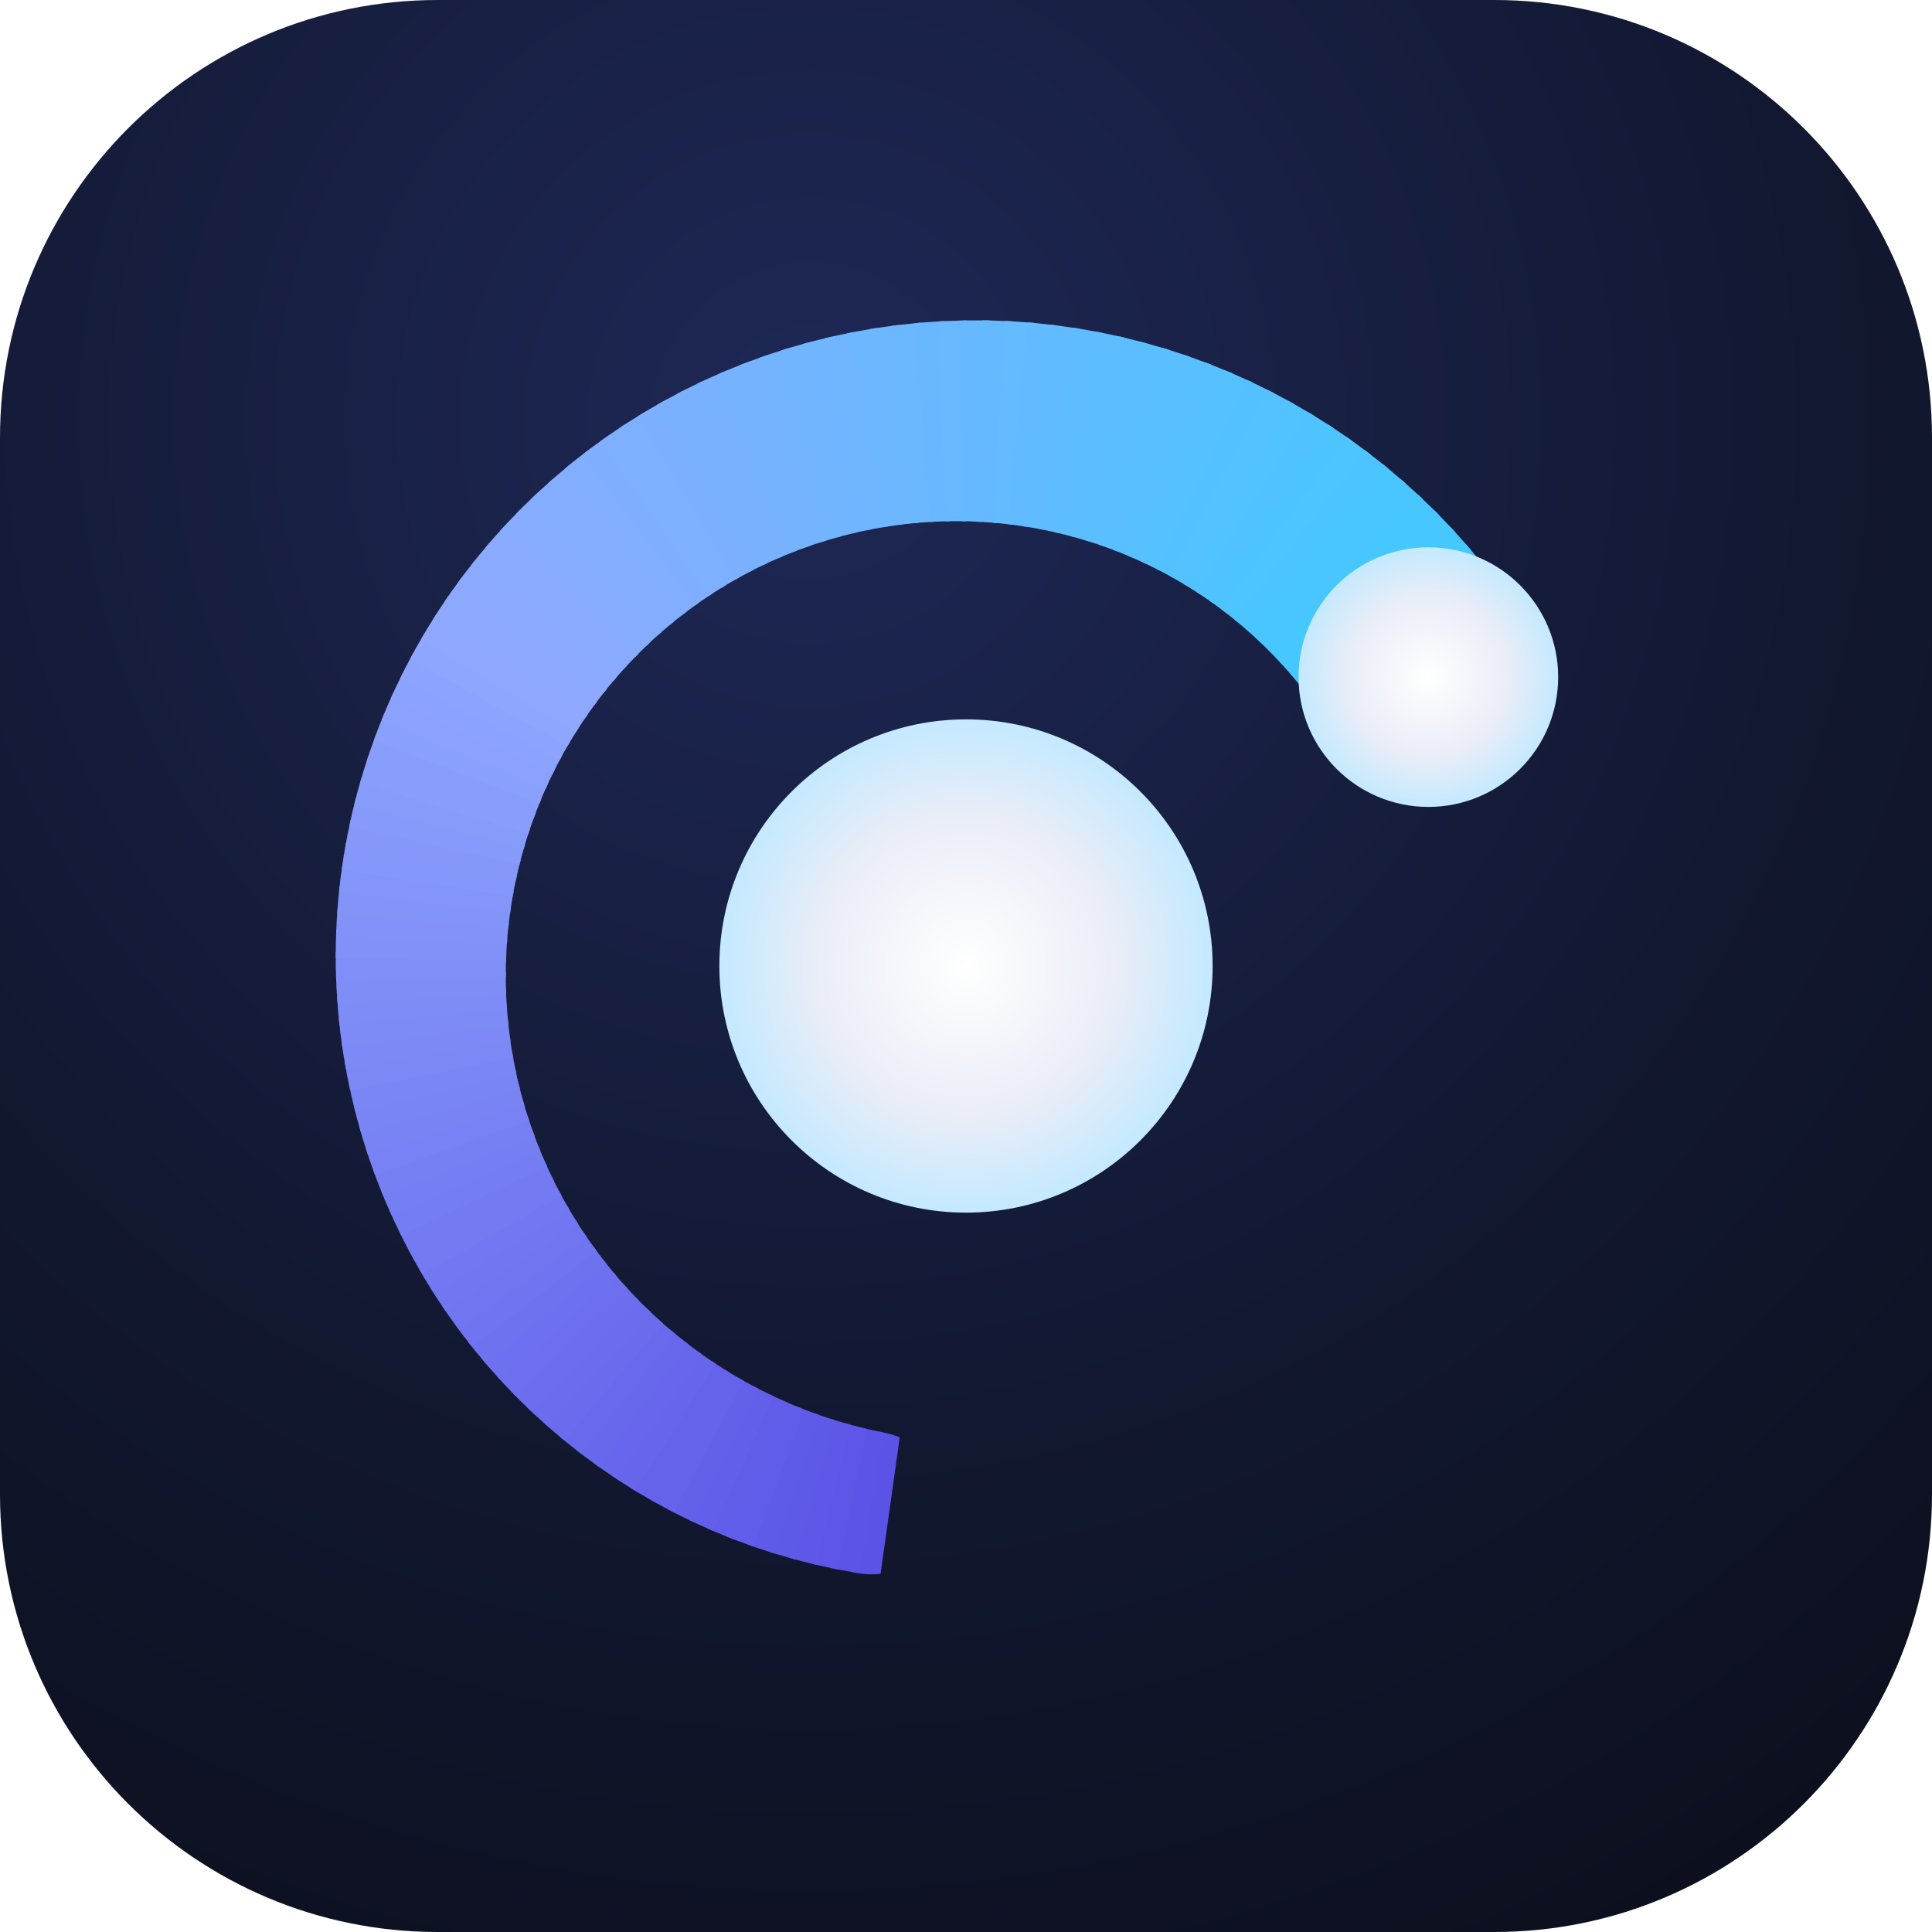
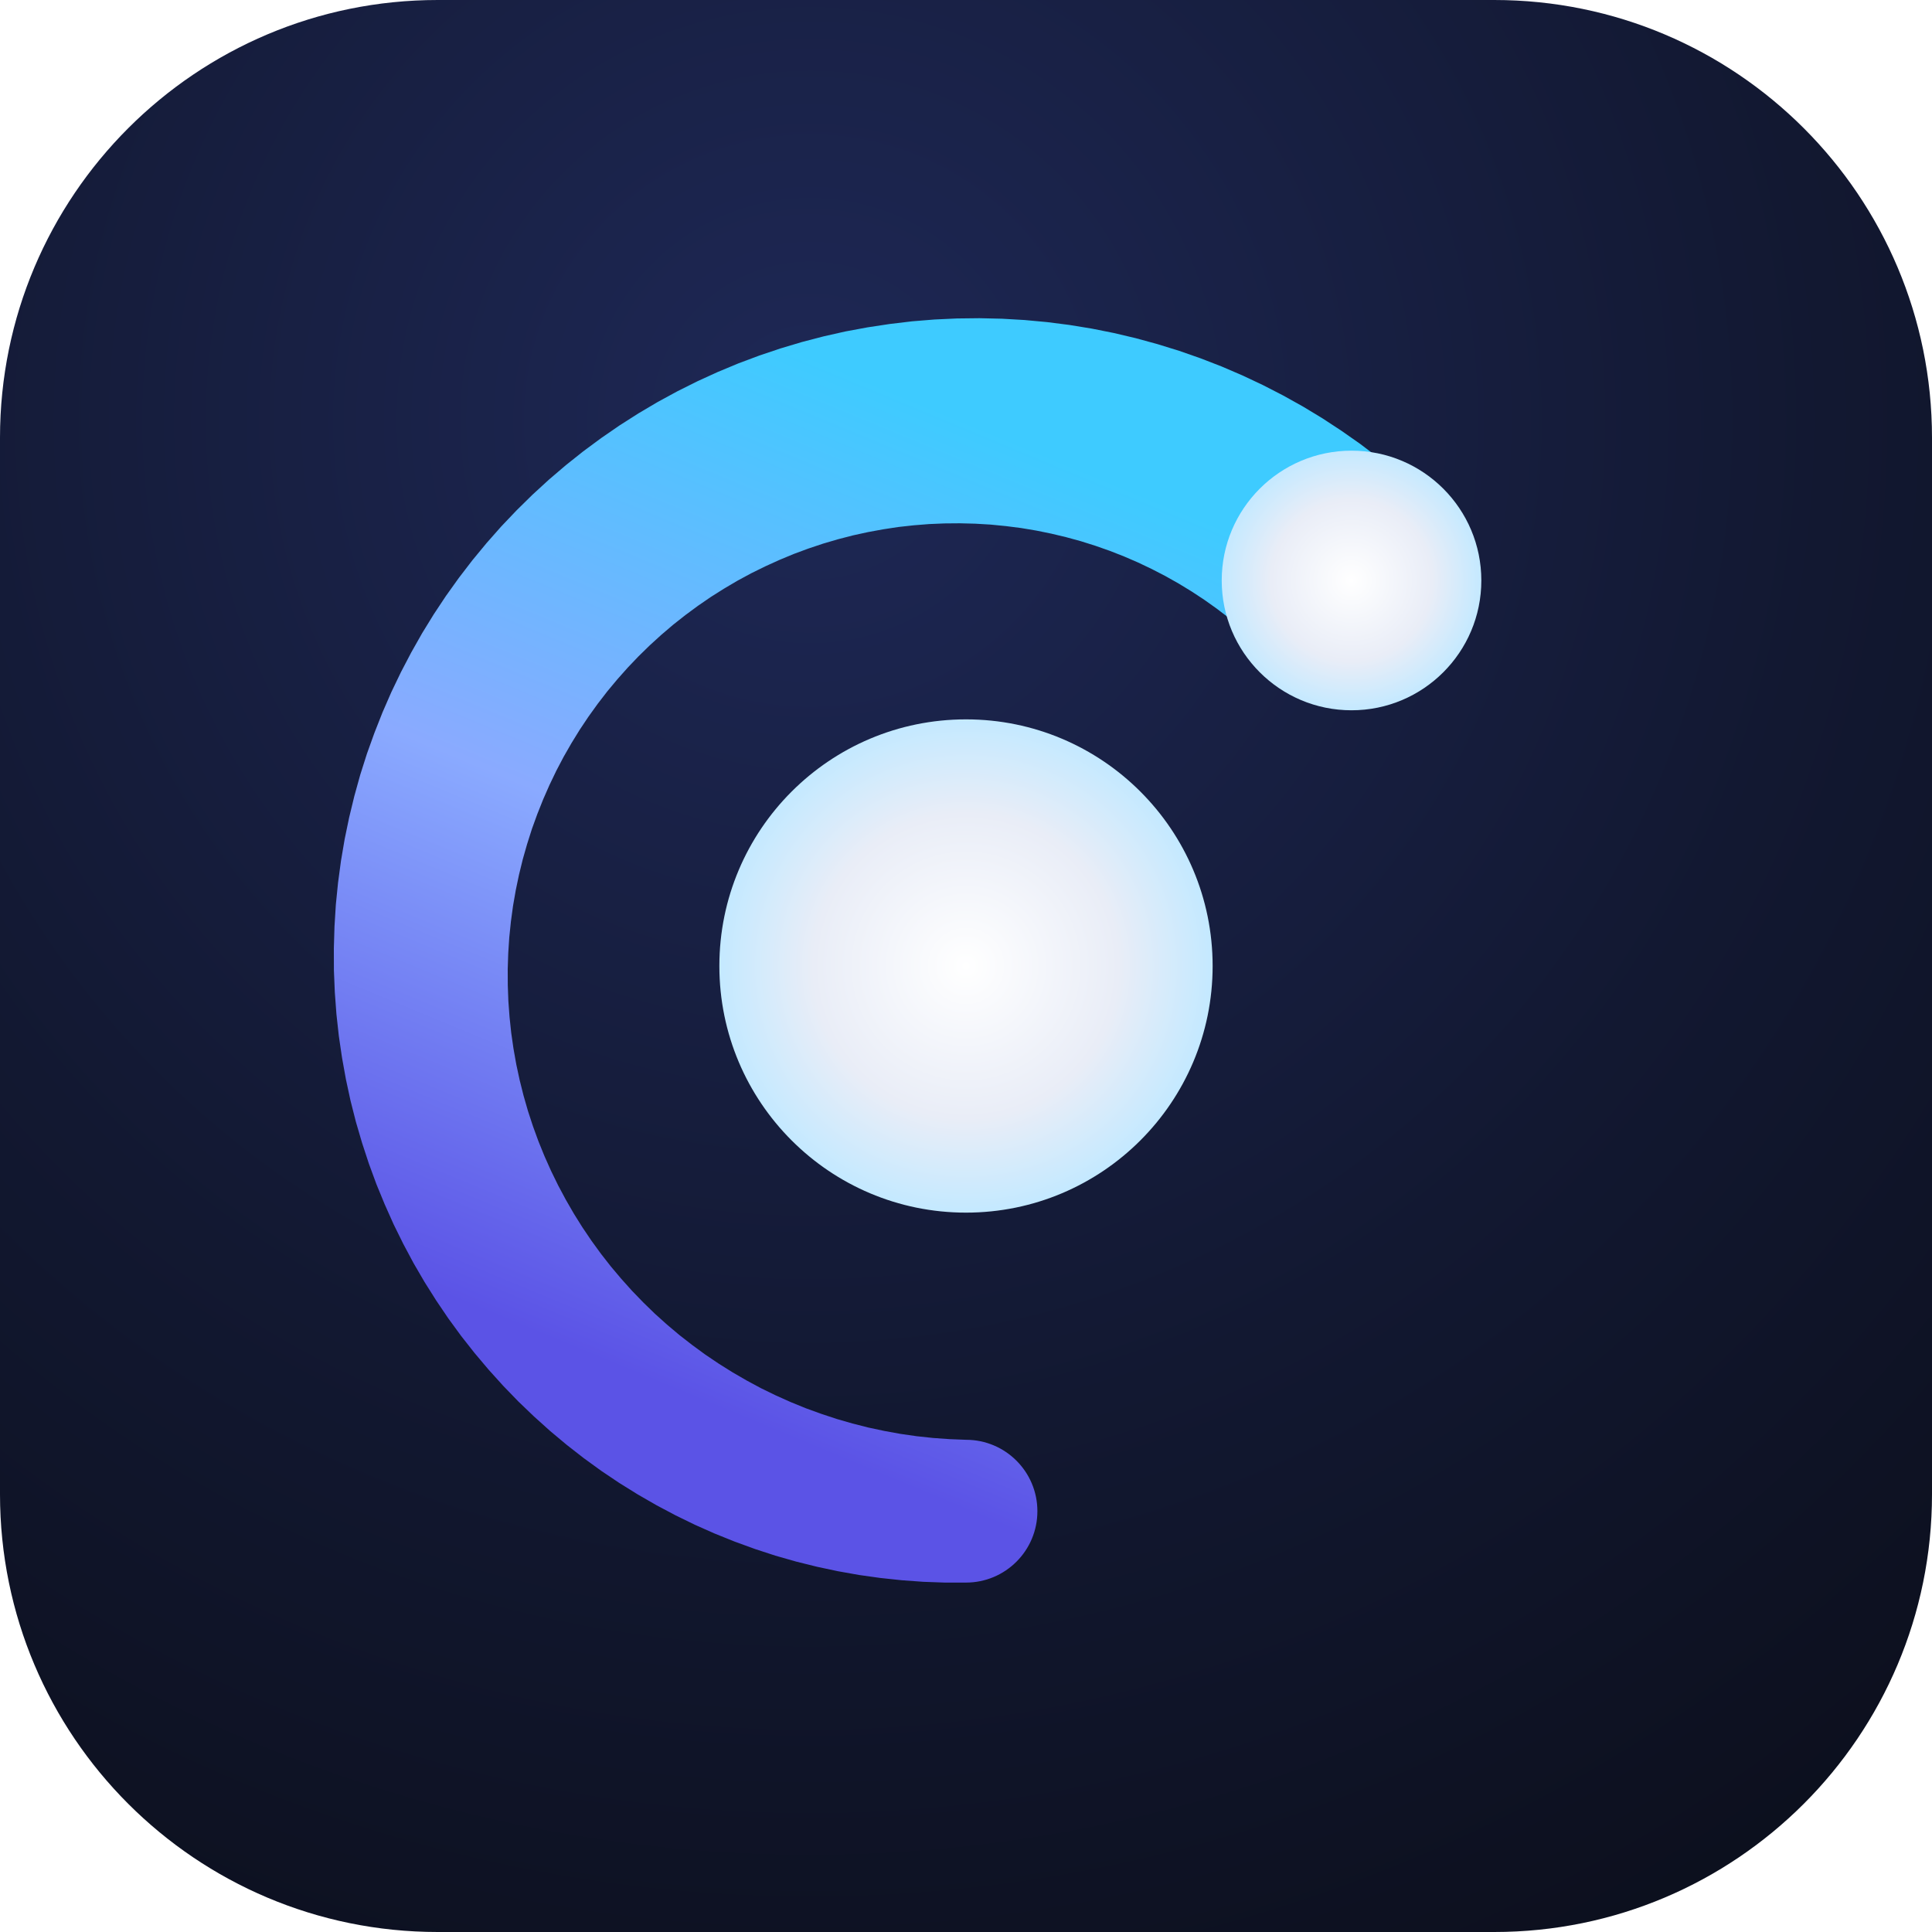
<svg xmlns="http://www.w3.org/2000/svg" viewBox="0 0 256 256" width="256" height="256">
  <defs>
    <radialGradient id="tg" cx=".42" cy=".22" r=".95">
      <stop offset="0" stop-color="#1e2856" />
      <stop offset=".55" stop-color="#121831" />
      <stop offset="1" stop-color="#0b0e1a" />
    </radialGradient>
-     <clipPath id="pk">
-       <path d="M111.5 221.56L108.24 220.98L104.99 220.28L101.77 219.47L98.58 218.55L95.42 217.52L92.29 216.38L89.21 215.12L86.17 213.76L83.18 212.3L80.24 210.73L77.35 209.06L74.52 207.28L71.76 205.41L69.06 203.44L66.43 201.38L63.87 199.22L61.39 196.98L58.98 194.65L56.66 192.24L54.42 189.74L52.27 187.17L50.21 184.52L48.24 181.8L46.36 179.01L44.59 176.16L42.91 173.24L41.34 170.27L39.87 167.24L38.5 164.16L37.25 161.03L36.1 157.86L35.06 154.65L34.14 151.4L33.33 148.12L32.63 144.82L32.05 141.49L31.58 138.13L31.24 134.77L31.01 131.39L30.89 128L30.9 124.61L31.03 121.22L31.27 117.83L31.63 114.46L32.11 111.09L32.71 107.75L33.42 104.42L34.25 101.12L35.2 97.85L36.26 94.61L37.43 91.41L38.71 88.25L40.11 85.13L41.61 82.07L43.22 79.05L44.94 76.1L46.75 73.2L48.67 70.37L50.69 67.6L52.81 64.91L55.02 62.28L57.32 59.74L59.7 57.28L62.18 54.9L64.74 52.61L67.37 50.4L70.09 48.29L72.88 46.27L75.73 44.36L78.66 42.54L81.65 40.82L84.69 39.21L87.8 37.7L90.95 36.31L94.16 35.02L97.41 33.85L100.7 32.78L104.02 31.84L107.38 31.01L110.77 30.3L114.19 29.7L117.62 29.23L121.07 28.87L124.53 28.64L128 28.53L131.47 28.53L134.95 28.66L138.41 28.91L141.87 29.29L145.32 29.78L148.75 30.39L152.15 31.12L155.53 31.98L158.89 32.94L162.2 34.03L165.48 35.23L168.72 36.55L171.91 37.98L175.05 39.52L178.13 41.17L181.16 42.93L184.13 44.79L187.03 46.76L189.86 48.83L192.62 50.99L195.3 53.26L197.9 55.61L200.43 58.06L202.86 60.59L205.21 63.21L207.46 65.92L209.63 68.7L211.69 71.55L213.65 74.48A17 17 0 0 1 184.82 92.5L183.59 90.5L182.29 88.56L180.92 86.65L179.49 84.8L177.99 82.99L176.42 81.24L174.8 79.54L173.11 77.9L171.37 76.31L169.57 74.79L167.72 73.33L165.82 71.93L163.87 70.6L161.87 69.34L159.83 68.15L157.74 67.02L155.62 65.98L153.45 65L151.26 64.1L149.03 63.28L146.77 62.53L144.49 61.87L142.18 61.28L139.85 60.77L137.51 60.35L135.15 60.01L132.77 59.75L130.39 59.57L128 59.47L125.61 59.46L123.21 59.54L120.82 59.69L118.43 59.93L116.05 60.26L113.69 60.66L111.33 61.15L109 61.72L106.68 62.38L104.38 63.11L102.11 63.93L99.87 64.82L97.66 65.79L95.48 66.84L93.34 67.97L91.24 69.17L89.18 70.45L87.16 71.79L85.2 73.21L83.28 74.7L81.41 76.25L79.59 77.87L77.84 79.56L76.14 81.3L74.5 83.11L72.92 84.97L71.41 86.89L69.97 88.86L68.59 90.88L67.29 92.95L66.05 95.06L64.9 97.22L63.81 99.42L62.8 101.66L61.88 103.93L61.03 106.24L60.26 108.57L59.57 110.94L58.96 113.33L58.44 115.73L58 118.16L57.65 120.61L57.38 123.06L57.2 125.53L57.11 128L57.1 130.48L57.17 132.95L57.34 135.43L57.59 137.9L57.92 140.36L58.35 142.81L58.85 145.24L59.45 147.66L60.12 150.05L60.89 152.43L61.73 154.77L62.66 157.09L63.67 159.38L64.75 161.63L65.92 163.84L67.16 166.01L68.48 168.14L69.88 170.23L71.35 172.26L72.89 174.25L74.49 176.18L76.17 178.05L77.91 179.87L79.72 181.62L81.58 183.32L83.51 184.94L85.49 186.5L87.53 188L89.62 189.42L91.76 190.76L93.95 192.04L96.18 193.23L98.46 194.35L100.77 195.39L103.12 196.35L105.51 197.23L107.92 198.02L110.37 198.73L112.83 199.35L115.32 199.89A11 11 0 0 1 111.5 221.56Z" />
-     </clipPath>
+     <linearGradient id="pg" gradientUnits="userSpaceOnUse" x1="128.00" y1="212.00" x2="187.40" y2="68.60">
+       <stop offset="0" stop-color="#5b53e6" />
+       <stop offset=".5" stop-color="#8aaaff" />
+       <stop offset="1" stop-color="#3ecbff" />
+     </linearGradient>
    <radialGradient id="pc">
      <stop offset="0" stop-color="#fff" />
      <stop offset=".62" stop-color="#e9edf7" />
      <stop offset="1" stop-color="#c4e9ff" />
    </radialGradient>
  </defs>
  <rect width="256" height="256" rx="58" fill="url(#tg)" />
  <g transform="translate(128 128) scale(0.86) translate(-128 -128)">
-     <g clip-path="url(#pk)">
-       <path d="M128 128L107.12 276.54L100.36 275.43Z" fill="#5b53e6" />
-       <path d="M128 128L101.91 275.71L95.19 274.37Z" fill="#5c54e7" />
-       <path d="M128 128L96.73 274.7L90.06 273.12Z" fill="#5d56e7" />
-       <path d="M128 128L91.58 273.51L84.98 271.7Z" fill="#5e57e8" />
-       <path d="M128 128L86.49 272.14L79.95 270.1Z" fill="#5f59e8" />
-       <path d="M128 128L81.44 270.59L74.98 268.32Z" fill="#605ae8" />
-       <path d="M128 128L76.45 268.86L70.07 266.36Z" fill="#615ce9" />
-       <path d="M128 128L71.53 266.96L65.24 264.24Z" fill="#625de9" />
-       <path d="M128 128L66.67 264.89L60.49 261.95Z" fill="#635fea" />
-       <path d="M128 128L61.89 262.65L55.81 259.49Z" fill="#6460ea" />
-       <path d="M128 128L57.19 260.24L51.23 256.87Z" fill="#6562eb" />
-       <path d="M128 128L52.58 257.66L46.74 254.08Z" fill="#6563eb" />
-       <path d="M128 128L48.07 254.93L42.36 251.15Z" fill="#6665eb" />
-       <path d="M128 128L43.65 252.04L38.08 248.06Z" fill="#6766ec" />
-       <path d="M128 128L39.34 248.99L33.91 244.82Z" fill="#6868ec" />
-       <path d="M128 128L35.14 245.8L29.85 241.44Z" fill="#6969ed" />
-       <path d="M128 128L31.05 242.46L25.92 237.91Z" fill="#6a6bed" />
-       <path d="M128 128L27.08 238.97L22.12 234.25Z" fill="#6b6cee" />
-       <path d="M128 128L23.24 235.35L18.45 230.46Z" fill="#6c6eee" />
-       <path d="M128 128L19.52 231.6L14.91 226.54Z" fill="#6d6fef" />
-       <path d="M128 128L15.95 227.72L11.51 222.5Z" fill="#6e71ef" />
-       <path d="M128 128L12.51 223.71L8.26 218.34Z" fill="#6f72ef" />
-       <path d="M128 128L9.21 219.59L5.15 214.07Z" fill="#7074f0" />
-       <path d="M128 128L6.06 215.35L2.2 209.7Z" fill="#7075f0" />
-       <path d="M128 128L3.06 211.01L-0.6 205.22Z" fill="#7177f1" />
-       <path d="M128 128L0.22 206.56L-3.24 200.65Z" fill="#7278f1" />
-       <path d="M128 128L-2.47 202.02L-5.71 195.98Z" fill="#737af2" />
-       <path d="M128 128L-4.99 197.38L-8.02 191.23Z" fill="#747bf2" />
-       <path d="M128 128L-7.35 192.66L-10.16 186.41Z" fill="#757df2" />
-       <path d="M128 128L-9.54 187.85L-12.13 181.51Z" fill="#767ef3" />
-       <path d="M128 128L-11.56 182.98L-13.93 176.55Z" fill="#7780f3" />
-       <path d="M128 128L-13.41 178.03L-15.55 171.52Z" fill="#7882f4" />
-       <path d="M128 128L-15.08 173.02L-16.99 166.44Z" fill="#7983f4" />
-       <path d="M128 128L-16.58 167.96L-18.25 161.32Z" fill="#7a85f5" />
-       <path d="M128 128L-17.9 162.85L-19.33 156.15Z" fill="#7a86f5" />
-       <path d="M128 128L-19.03 157.69L-20.23 150.95Z" fill="#7b88f6" />
-       <path d="M128 128L-19.99 152.5L-20.95 145.72Z" fill="#7c89f6" />
-       <path d="M128 128L-20.76 147.28L-21.48 140.46Z" fill="#7d8bf6" />
-       <path d="M128 128L-21.34 142.03L-21.83 135.2Z" fill="#7e8cf7" />
-       <path d="M128 128L-21.74 136.77L-21.99 129.92Z" fill="#7f8ef7" />
-       <path d="M128 128L-21.96 131.49L-21.96 124.64Z" fill="#808ff8" />
-       <path d="M128 128L-21.99 126.21L-21.75 119.37Z" fill="#8191f8" />
-       <path d="M128 128L-21.83 120.93L-21.35 114.1Z" fill="#8292f9" />
-       <path d="M128 128L-21.49 115.67L-20.77 108.85Z" fill="#8394f9" />
-       <path d="M128 128L-20.97 110.41L-20.01 103.63Z" fill="#8495fa" />
-       <path d="M128 128L-20.25 105.18L-19.06 98.44Z" fill="#8497fa" />
-       <path d="M128 128L-19.36 99.98L-17.93 93.28Z" fill="#8598fa" />
-       <path d="M128 128L-18.28 94.81L-16.61 88.17Z" fill="#869afb" />
-       <path d="M128 128L-17.02 89.68L-15.12 83.1Z" fill="#879bfb" />
-       <path d="M128 128L-15.59 84.6L-13.45 78.09Z" fill="#889dfc" />
-       <path d="M128 128L-13.97 79.58L-11.61 73.15Z" fill="#899efc" />
-       <path d="M128 128L-12.18 74.61L-9.59 68.27Z" fill="#8aa0fd" />
-       <path d="M128 128L-10.21 69.71L-7.41 63.46Z" fill="#8ba1fd" />
-       <path d="M128 128L-8.07 64.88L-5.05 58.74Z" fill="#8ca3fd" />
-       <path d="M128 128L-5.77 60.13L-2.53 54.1Z" fill="#8da4fe" />
-       <path d="M128 128L-3.3 55.47L0.15 49.55Z" fill="#8ea6fe" />
-       <path d="M128 128L-0.66 50.89L2.99 45.1Z" fill="#8fa7ff" />
-       <path d="M128 128L2.13 46.41L5.98 40.75Z" fill="#8ea8ff" />
-       <path d="M128 128L5.08 42.04L9.13 36.51Z" fill="#8da9ff" />
-       <path d="M128 128L8.18 37.76L12.42 32.39Z" fill="#8baaff" />
-       <path d="M128 128L11.43 33.6L15.86 28.38Z" fill="#8aaaff" />
-       <path d="M128 128L14.82 29.56L19.43 24.49Z" fill="#89abff" />
-       <path d="M128 128L18.36 25.64L23.14 20.74Z" fill="#87abff" />
-       <path d="M128 128L22.03 21.84L26.98 17.11Z" fill="#86acff" />
-       <path d="M128 128L25.83 18.18L30.95 13.63Z" fill="#84adff" />
-       <path d="M128 128L29.76 14.65L35.03 10.28Z" fill="#83adff" />
-       <path d="M128 128L33.81 11.26L39.23 7.08Z" fill="#82aeff" />
-       <path d="M128 128L37.97 8.02L43.54 4.04Z" fill="#80aeff" />
-       <path d="M128 128L42.25 4.93L47.96 1.14Z" fill="#7fafff" />
-       <path d="M128 128L46.63 1.99L52.47 -1.6Z" fill="#7db0ff" />
-       <path d="M128 128L51.12 -0.8L57.08 -4.17Z" fill="#7cb0ff" />
-       <path d="M128 128L55.7 -3.42L61.77 -6.59Z" fill="#7ab1ff" />
-       <path d="M128 128L60.37 -5.89L66.55 -8.84Z" fill="#79b1ff" />
-       <path d="M128 128L65.12 -8.18L71.4 -10.91Z" fill="#78b2ff" />
-       <path d="M128 128L69.95 -10.31L76.33 -12.82Z" fill="#76b3ff" />
-       <path d="M128 128L74.86 -12.27L81.32 -14.55Z" fill="#75b3ff" />
-       <path d="M128 128L79.83 -14.05L86.36 -16.1Z" fill="#73b4ff" />
-       <path d="M128 128L84.85 -15.66L91.46 -17.48Z" fill="#72b5ff" />
-       <path d="M128 128L89.94 -17.09L96.6 -18.68Z" fill="#70b5ff" />
-       <path d="M128 128L95.07 -18.34L101.78 -19.69Z" fill="#6fb6ff" />
-       <path d="M128 128L100.24 -19.41L106.99 -20.52Z" fill="#6eb6ff" />
-       <path d="M128 128L105.44 -20.29L112.23 -21.17Z" fill="#6cb7ff" />
-       <path d="M128 128L110.67 -21L117.49 -21.63Z" fill="#6bb8ff" />
-       <path d="M128 128L115.93 -21.51L122.77 -21.91Z" fill="#69b8ff" />
-       <path d="M128 128L121.2 -21.85L128.04 -22Z" fill="#68b9ff" />
-       <path d="M128 128L126.47 -21.99L133.32 -21.91Z" fill="#67b9ff" />
-       <path d="M128 128L131.75 -21.95L138.59 -21.63Z" fill="#65baff" />
-       <path d="M128 128L137.03 -21.73L143.85 -21.16Z" fill="#64bbff" />
-       <path d="M128 128L142.29 -21.32L149.09 -20.51Z" fill="#62bbff" />
-       <path d="M128 128L147.54 -20.72L154.31 -19.68Z" fill="#61bcff" />
-       <path d="M128 128L152.76 -19.94L159.49 -18.66Z" fill="#5fbdff" />
-       <path d="M128 128L157.95 -18.98L164.63 -17.46Z" fill="#5ebdff" />
-       <path d="M128 128L163.1 -17.84L169.72 -16.08Z" fill="#5dbeff" />
-       <path d="M128 128L168.21 -16.51L174.77 -14.52Z" fill="#5bbeff" />
-       <path d="M128 128L173.27 -15L179.75 -12.79Z" fill="#5abfff" />
-       <path d="M128 128L178.28 -13.32L184.68 -10.88Z" fill="#58c0ff" />
-       <path d="M128 128L183.22 -11.47L189.53 -8.8Z" fill="#57c0ff" />
-       <path d="M128 128L188.09 -9.44L194.3 -6.55Z" fill="#56c1ff" />
-       <path d="M128 128L192.89 -7.24L199 -4.13Z" fill="#54c1ff" />
-       <path d="M128 128L197.61 -4.87L203.6 -1.55Z" fill="#53c2ff" />
-       <path d="M128 128L202.24 -2.34L208.12 1.19Z" fill="#51c3ff" />
-       <path d="M128 128L206.78 0.36L212.53 4.09Z" fill="#50c3ff" />
-       <path d="M128 128L211.23 3.21L216.84 7.14Z" fill="#4ec4ff" />
-       <path d="M128 128L215.57 6.21L221.04 10.34Z" fill="#4dc5ff" />
-       <path d="M128 128L219.8 9.37L225.12 13.68Z" fill="#4cc5ff" />
-       <path d="M128 128L223.92 12.67L229.08 17.17Z" fill="#4ac6ff" />
-       <path d="M128 128L227.91 16.12L232.92 20.8Z" fill="#49c6ff" />
-       <path d="M128 128L231.79 19.71L236.63 24.56Z" fill="#47c7ff" />
-       <path d="M128 128L235.54 23.43L240.2 28.44Z" fill="#46c8ff" />
-       <path d="M128 128L239.15 27.27L243.63 32.45Z" fill="#44c8ff" />
-       <path d="M128 128L242.63 31.25L246.92 36.58Z" fill="#43c9ff" />
-       <path d="M128 128L245.96 35.34L250.07 40.82Z" fill="#42c9ff" />
-       <path d="M128 128L249.15 39.55L253.06 45.17Z" fill="#40caff" />
-       <path d="M128 128L252.18 43.87L255.9 49.63Z" fill="#3fcbff" />
-       <path d="M128 128L255.07 48.29L258.57 54.17Z" fill="#3ecbff" />
-       <path d="M128 128L257.79 52.81L261.09 58.82Z" fill="#3ecbff" />
-       <path d="M128 128L260.36 57.43L263.44 63.54Z" fill="#3ecbff" />
-       <path d="M128 128L262.76 62.13L265.63 68.35Z" fill="#3ecbff" />
-       <path d="M128 128L265 66.91L267.64 73.23Z" fill="#3ecbff" />
-       <path d="M128 128L267.06 71.77L269.48 78.18Z" fill="#3ecbff" />
-     </g>
-     <circle cx="199.24" cy="83.49" r="20" fill="url(#pc)" />
+     <path d="M128 223L124.7 223L121.4 222.88L118.1 222.64L114.81 222.29L111.53 221.83L108.27 221.25L105.03 220.56L101.81 219.76L98.62 218.85L95.47 217.82L92.34 216.68L89.26 215.44L86.22 214.09L83.23 212.63L80.29 211.07L77.41 209.41L74.58 207.65L71.81 205.79L69.11 203.83L66.48 201.78L63.92 199.64L61.43 197.4L59.02 195.09L56.69 192.68L54.45 190.2L52.29 187.64L50.22 185.01L48.24 182.3L46.36 179.52L44.57 176.68L42.88 173.78L41.3 170.82L39.81 167.8L38.44 164.73L37.16 161.62L36 158.46L34.95 155.26L34 152.02L33.17 148.75L32.46 145.46L31.86 142.13L31.37 138.79L31 135.43L30.75 132.06L30.61 128.68L30.6 125.29L30.7 121.91L30.91 118.52L31.25 115.15L31.7 111.79L32.27 108.44L32.96 105.11L33.76 101.81L34.67 98.53L35.7 95.29L36.85 92.09L38.1 88.92L39.46 85.8L40.94 82.72L42.52 79.7L44.2 76.73L45.99 73.82L47.88 70.97L49.87 68.19L51.95 65.48L54.13 62.84L56.4 60.27L58.76 57.79L61.2 55.39L63.73 53.07L66.34 50.84L69.03 48.7L71.79 46.66L74.62 44.71L77.52 42.86L80.48 41.11L83.51 39.46L86.59 37.92L89.72 36.49L92.91 35.16L96.14 33.95L99.41 32.85L102.72 31.86L106.06 30.99L109.43 30.23L112.83 29.6L116.26 29.08L119.7 28.67L123.15 28.39L126.61 28.23L130.08 28.19L133.55 28.27L137.02 28.47L140.48 28.79L143.93 29.23L147.36 29.79L150.77 30.47L154.16 31.27L157.52 32.19L160.85 33.22L164.14 34.37L167.39 35.63L170.6 37.01L173.76 38.5L176.87 40.1L179.92 41.8L182.91 43.61L185.84 45.53L188.71 47.54L191.5 49.66L194.22 51.87L196.86 54.18L199.42 56.58A17 17 0 0 1 175.38 80.62L173.74 78.97L172.04 77.37L170.29 75.83L168.48 74.35L166.62 72.93L164.72 71.58L162.76 70.29L160.76 69.07L158.72 67.92L156.63 66.84L154.51 65.83L152.36 64.9L150.17 64.04L147.95 63.26L145.7 62.55L143.43 61.93L141.13 61.38L138.82 60.91L136.49 60.52L134.14 60.22L131.79 59.99L129.42 59.85L127.05 59.79L124.68 59.81L122.31 59.91L119.94 60.1L117.58 60.36L115.22 60.72L112.88 61.15L110.55 61.66L108.24 62.26L105.96 62.93L103.69 63.69L101.45 64.52L99.24 65.44L97.06 66.43L94.91 67.49L92.8 68.63L90.73 69.85L88.7 71.13L86.72 72.49L84.78 73.92L82.89 75.41L81.06 76.97L79.28 78.59L77.55 80.28L75.88 82.03L74.28 83.83L72.73 85.69L71.25 87.61L69.84 89.57L68.49 91.59L67.22 93.65L66.01 95.76L64.88 97.91L63.83 100.1L62.85 102.33L61.95 104.59L61.12 106.88L60.38 109.21L59.71 111.56L59.13 113.93L58.63 116.32L58.21 118.73L57.88 121.16L57.63 123.59L57.47 126.04L57.39 128.49L57.4 130.95L57.49 133.4L57.67 135.85L57.93 138.3L58.28 140.74L58.71 143.16L59.23 145.58L59.83 147.97L60.51 150.34L61.28 152.69L62.13 155.02L63.06 157.31L64.07 159.57L65.16 161.8L66.33 163.99L67.57 166.14L68.89 168.25L70.28 170.31L71.74 172.32L73.27 174.28L74.88 176.19L76.54 178.04L78.28 179.84L80.07 181.58L81.93 183.25L83.84 184.86L85.82 186.4L87.84 187.88L89.92 189.28L92.04 190.61L94.22 191.87L96.43 193.06L98.69 194.16L100.99 195.19L103.32 196.14L105.69 197L108.08 197.79L110.51 198.49L112.95 199.11L115.43 199.64L117.91 200.09L120.42 200.45L122.94 200.72L125.47 200.9L128 201A11 11 0 0 1 128 223Z" fill="url(#pg)" />
+     <circle cx="187.4" cy="68.6" r="20" fill="url(#pc)" />
    <circle class="pl-core" cx="128" cy="128" r="38" fill="url(#pc)" />
  </g>
</svg>
